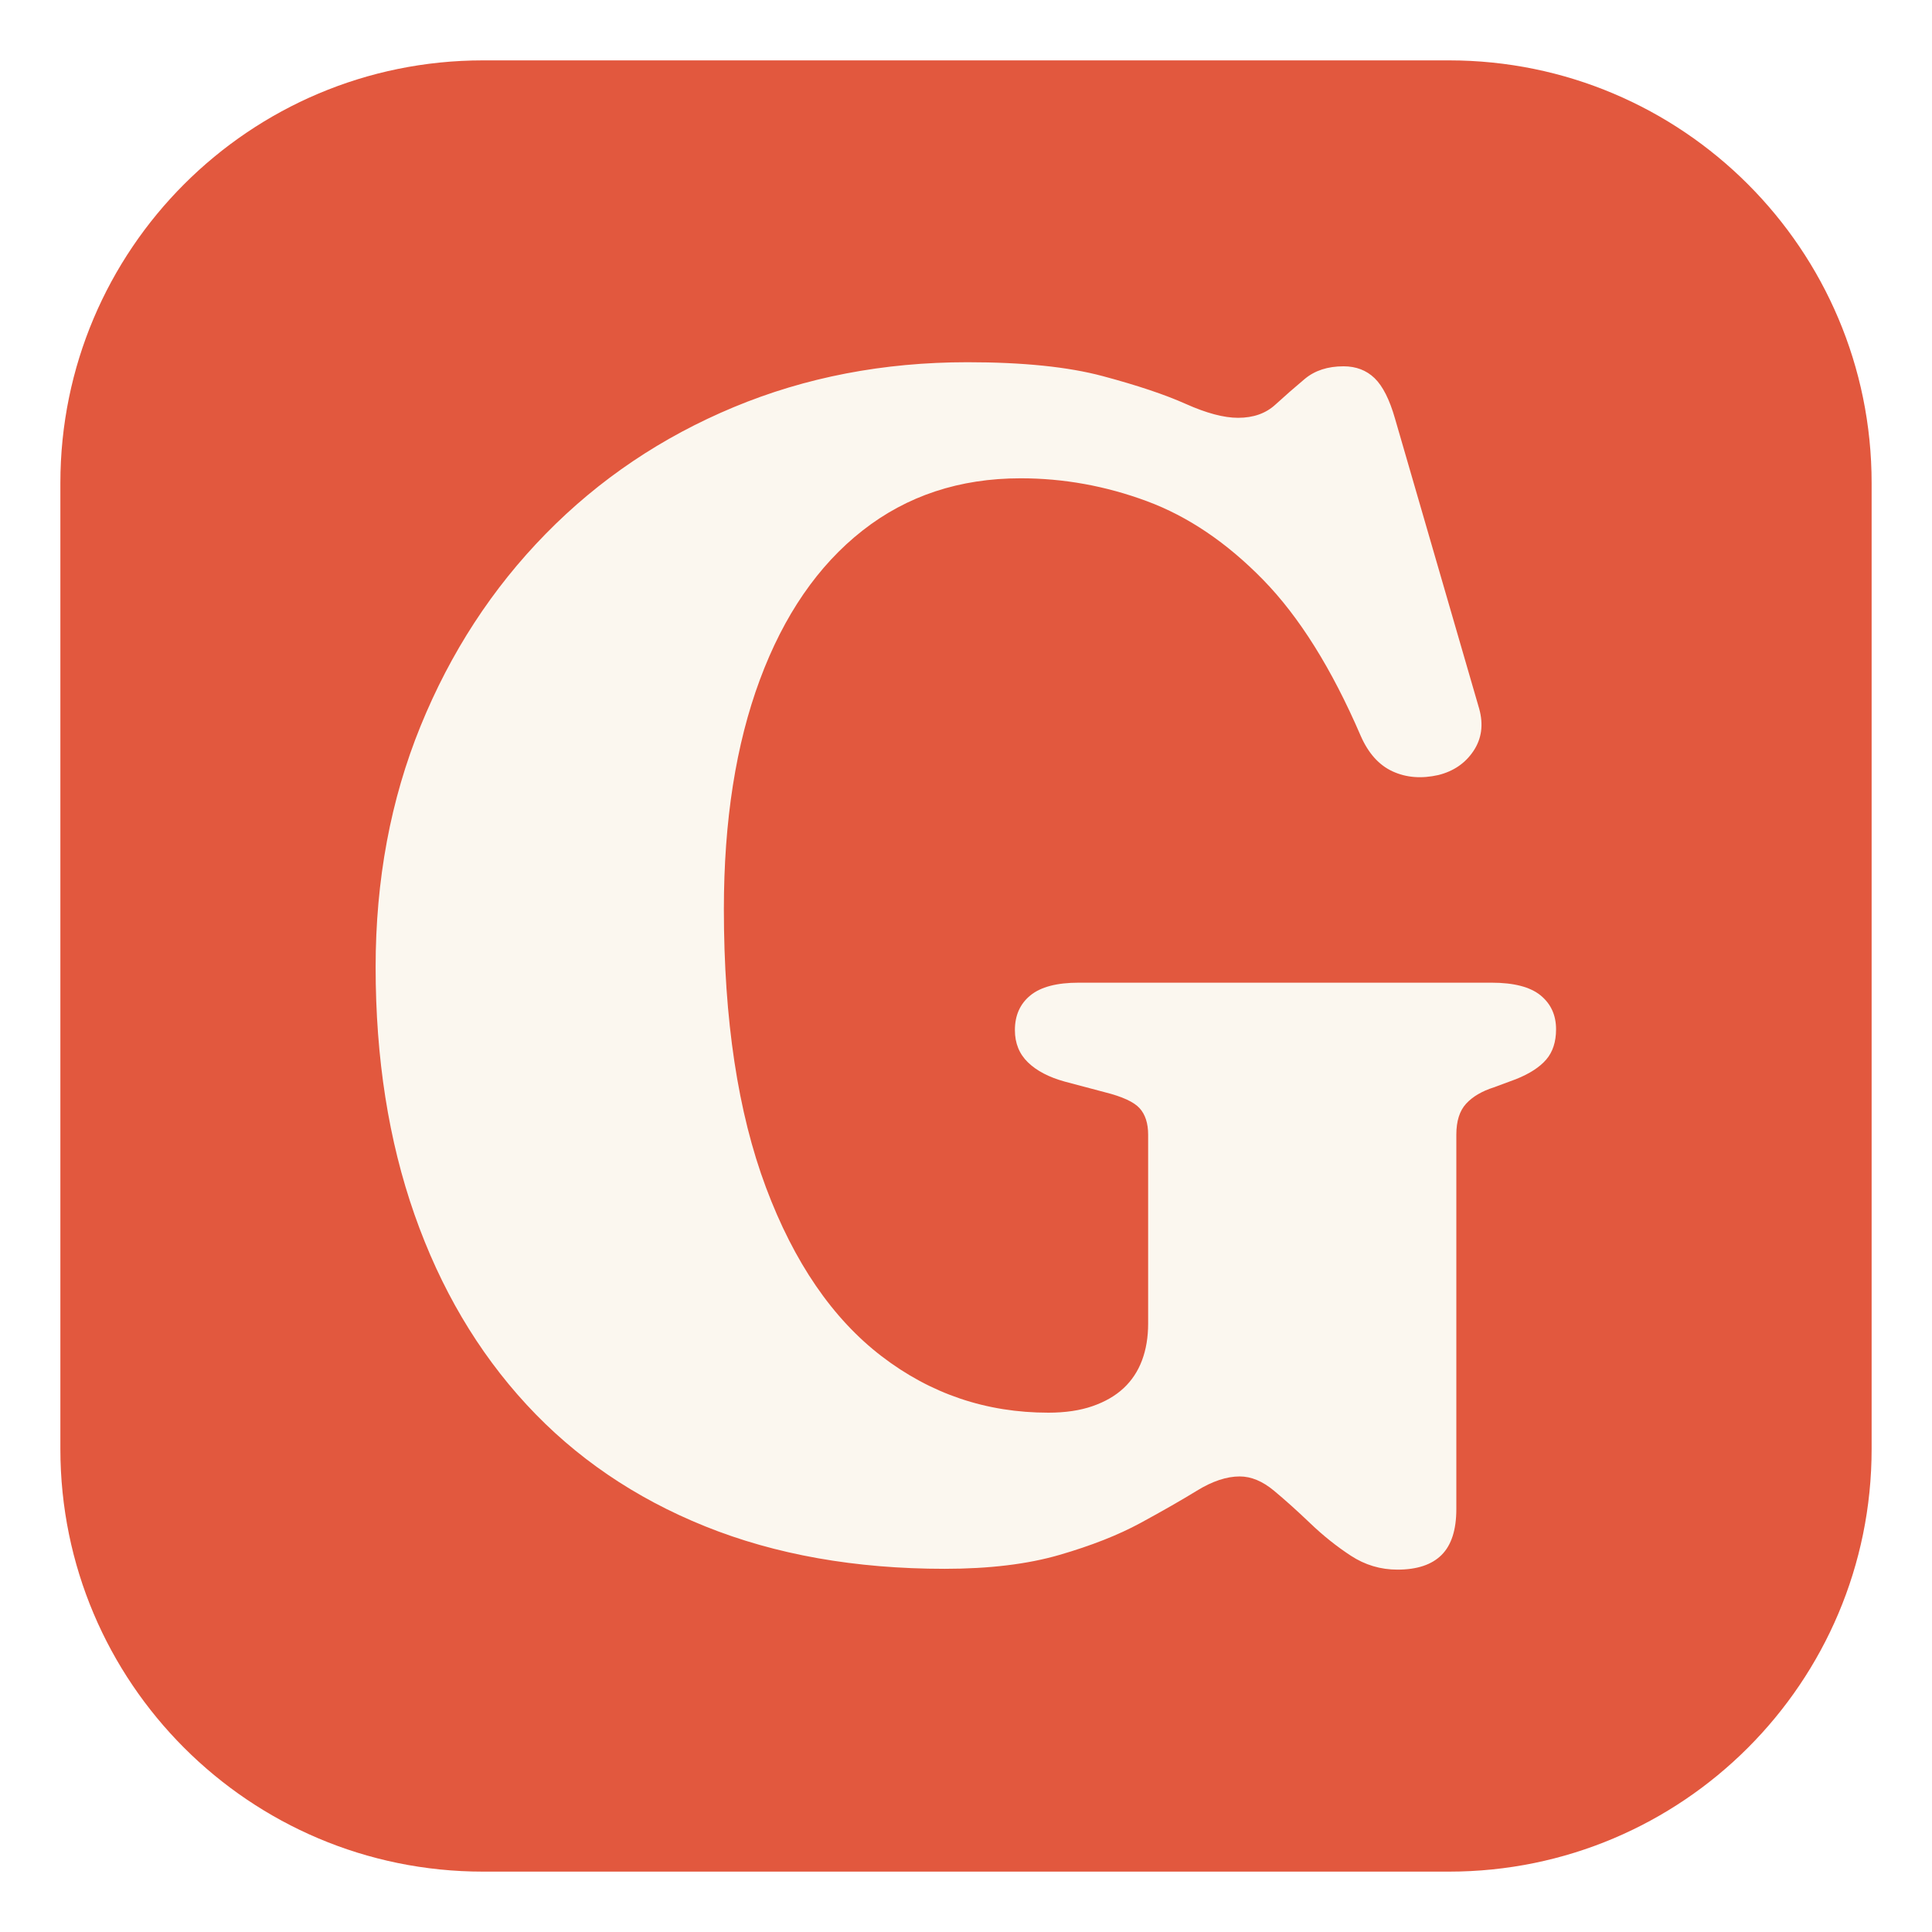
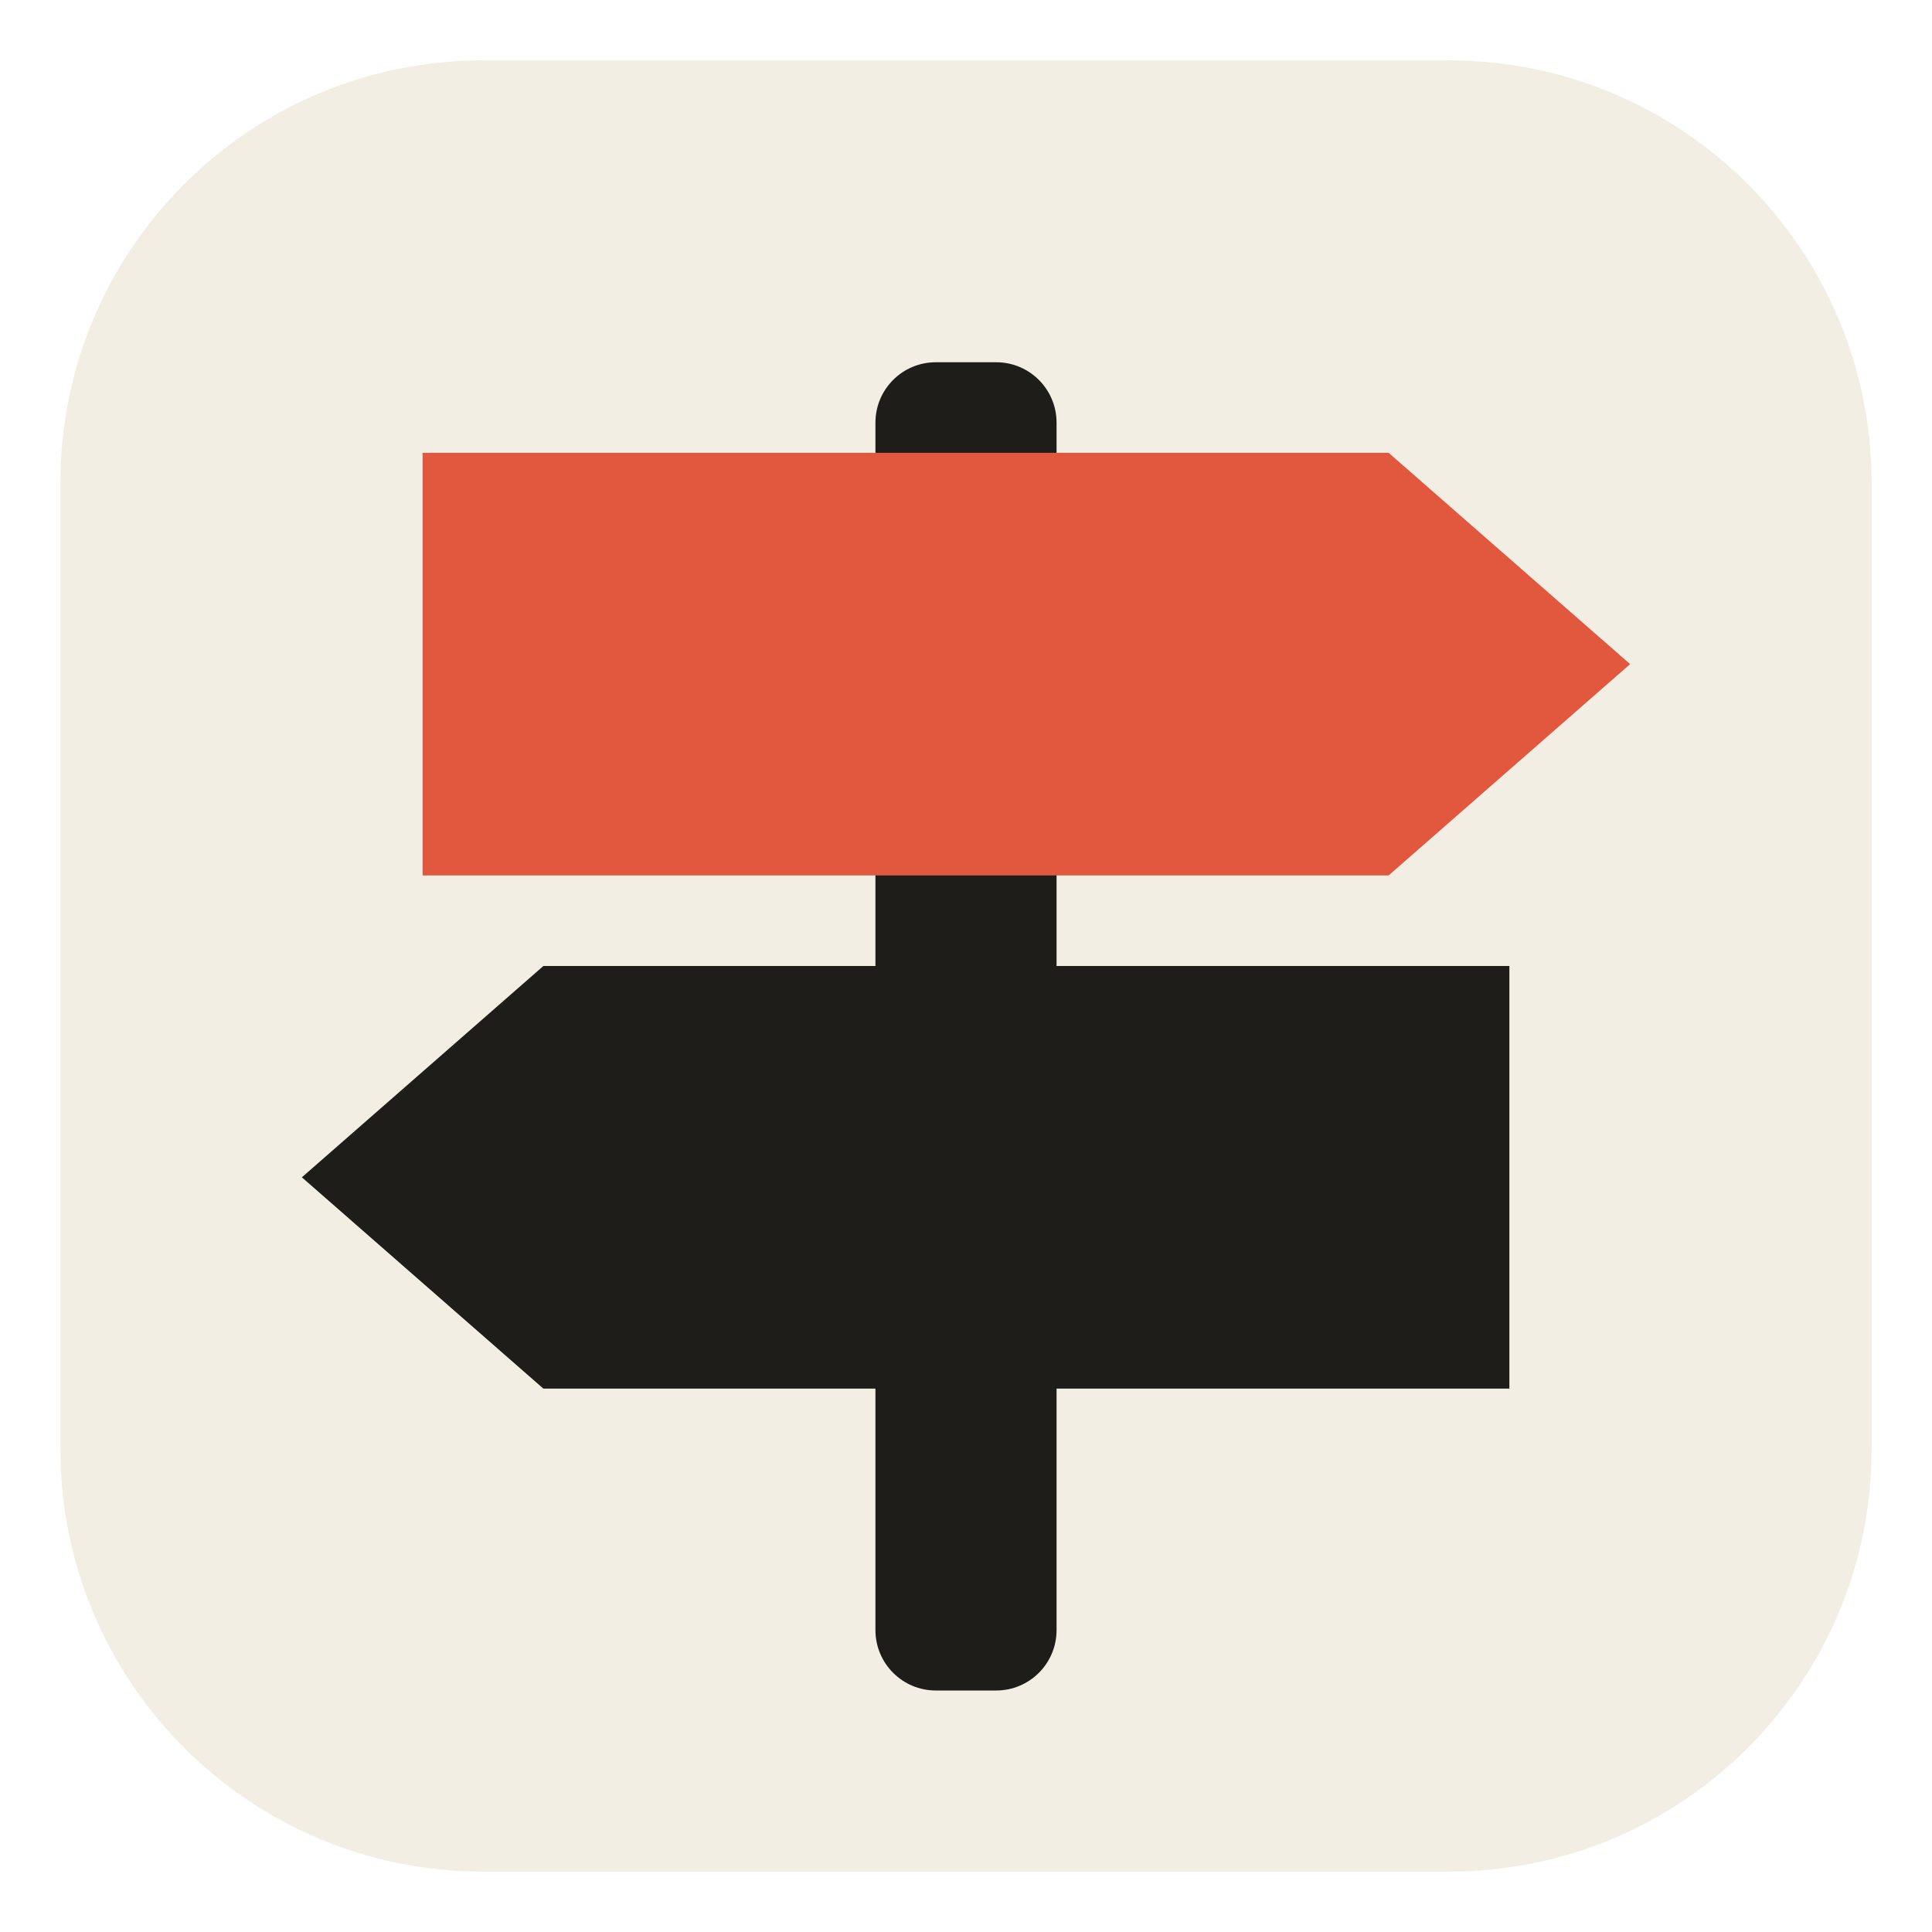
<svg xmlns="http://www.w3.org/2000/svg" viewBox="0 0 64 64">
-   <rect x="2" y="2" width="60" height="60" rx="14" fill="#E2583E" />
-   <path transform="translate(10.71 50.94) scale(0.02708 -0.02708)" fill="#FBF7EF" d="M1386 35Q1386 -3 1368.0 -21.0Q1350 -39 1314 -39Q1283 -39 1257.0 -22.0Q1231 -5 1207.5 17.5Q1184 40 1163.0 57.5Q1142 75 1121 75Q1097 75 1068.5 57.5Q1040 40 999.5 18.0Q959 -4 900.5 -21.0Q842 -38 760 -38Q596 -38 467.0 14.0Q338 66 248.5 163.0Q159 260 111.5 395.5Q64 531 64 698Q64 858 119.0 993.0Q174 1128 272.0 1228.0Q370 1328 502.0 1383.0Q634 1438 788 1438Q890 1438 953.5 1421.0Q1017 1404 1055.0 1387.0Q1093 1370 1119 1370Q1147 1370 1164.5 1386.0Q1182 1402 1200.5 1417.5Q1219 1433 1248 1433Q1271 1433 1286.0 1418.5Q1301 1404 1311 1369L1414 1014Q1422 985 1407.0 962.5Q1392 940 1364 933Q1333 926 1308.0 937.5Q1283 949 1269 981Q1216 1104 1149.5 1172.0Q1083 1240 1007.5 1268.0Q932 1296 853 1296Q741 1296 659.5 1232.0Q578 1168 534.0 1049.5Q490 931 490 769Q490 566 541.5 428.5Q593 291 683.0 222.0Q773 153 887 153Q918 153 941.0 161.0Q964 169 979.0 183.0Q994 197 1001.5 217.0Q1009 237 1009 262V493Q1009 514 998.5 525.5Q988 537 956 545L907 558Q878 566 862.0 581.5Q846 597 846 621Q846 648 865.0 663.5Q884 679 924 679H1429Q1470 679 1489.0 663.5Q1508 648 1508 622Q1508 599 1496.0 585.0Q1484 571 1459 561L1432 551Q1410 544 1398.0 531.0Q1386 518 1386 493Z" />
+   <rect x="2" y="2" width="60" height="60" rx="14" fill="#F3EEE3" />
+   <rect x="29" y="12" width="6" height="44" rx="2" fill="#1F1D1A" />
+   <path d="M14 15 h32 l8 7 l-8 7 h-32 z" fill="#E2583E" />
+   <path d="M50 32 h-32 l-8 7 l8 7 h32 z" fill="#1F1D1A" />
</svg>
